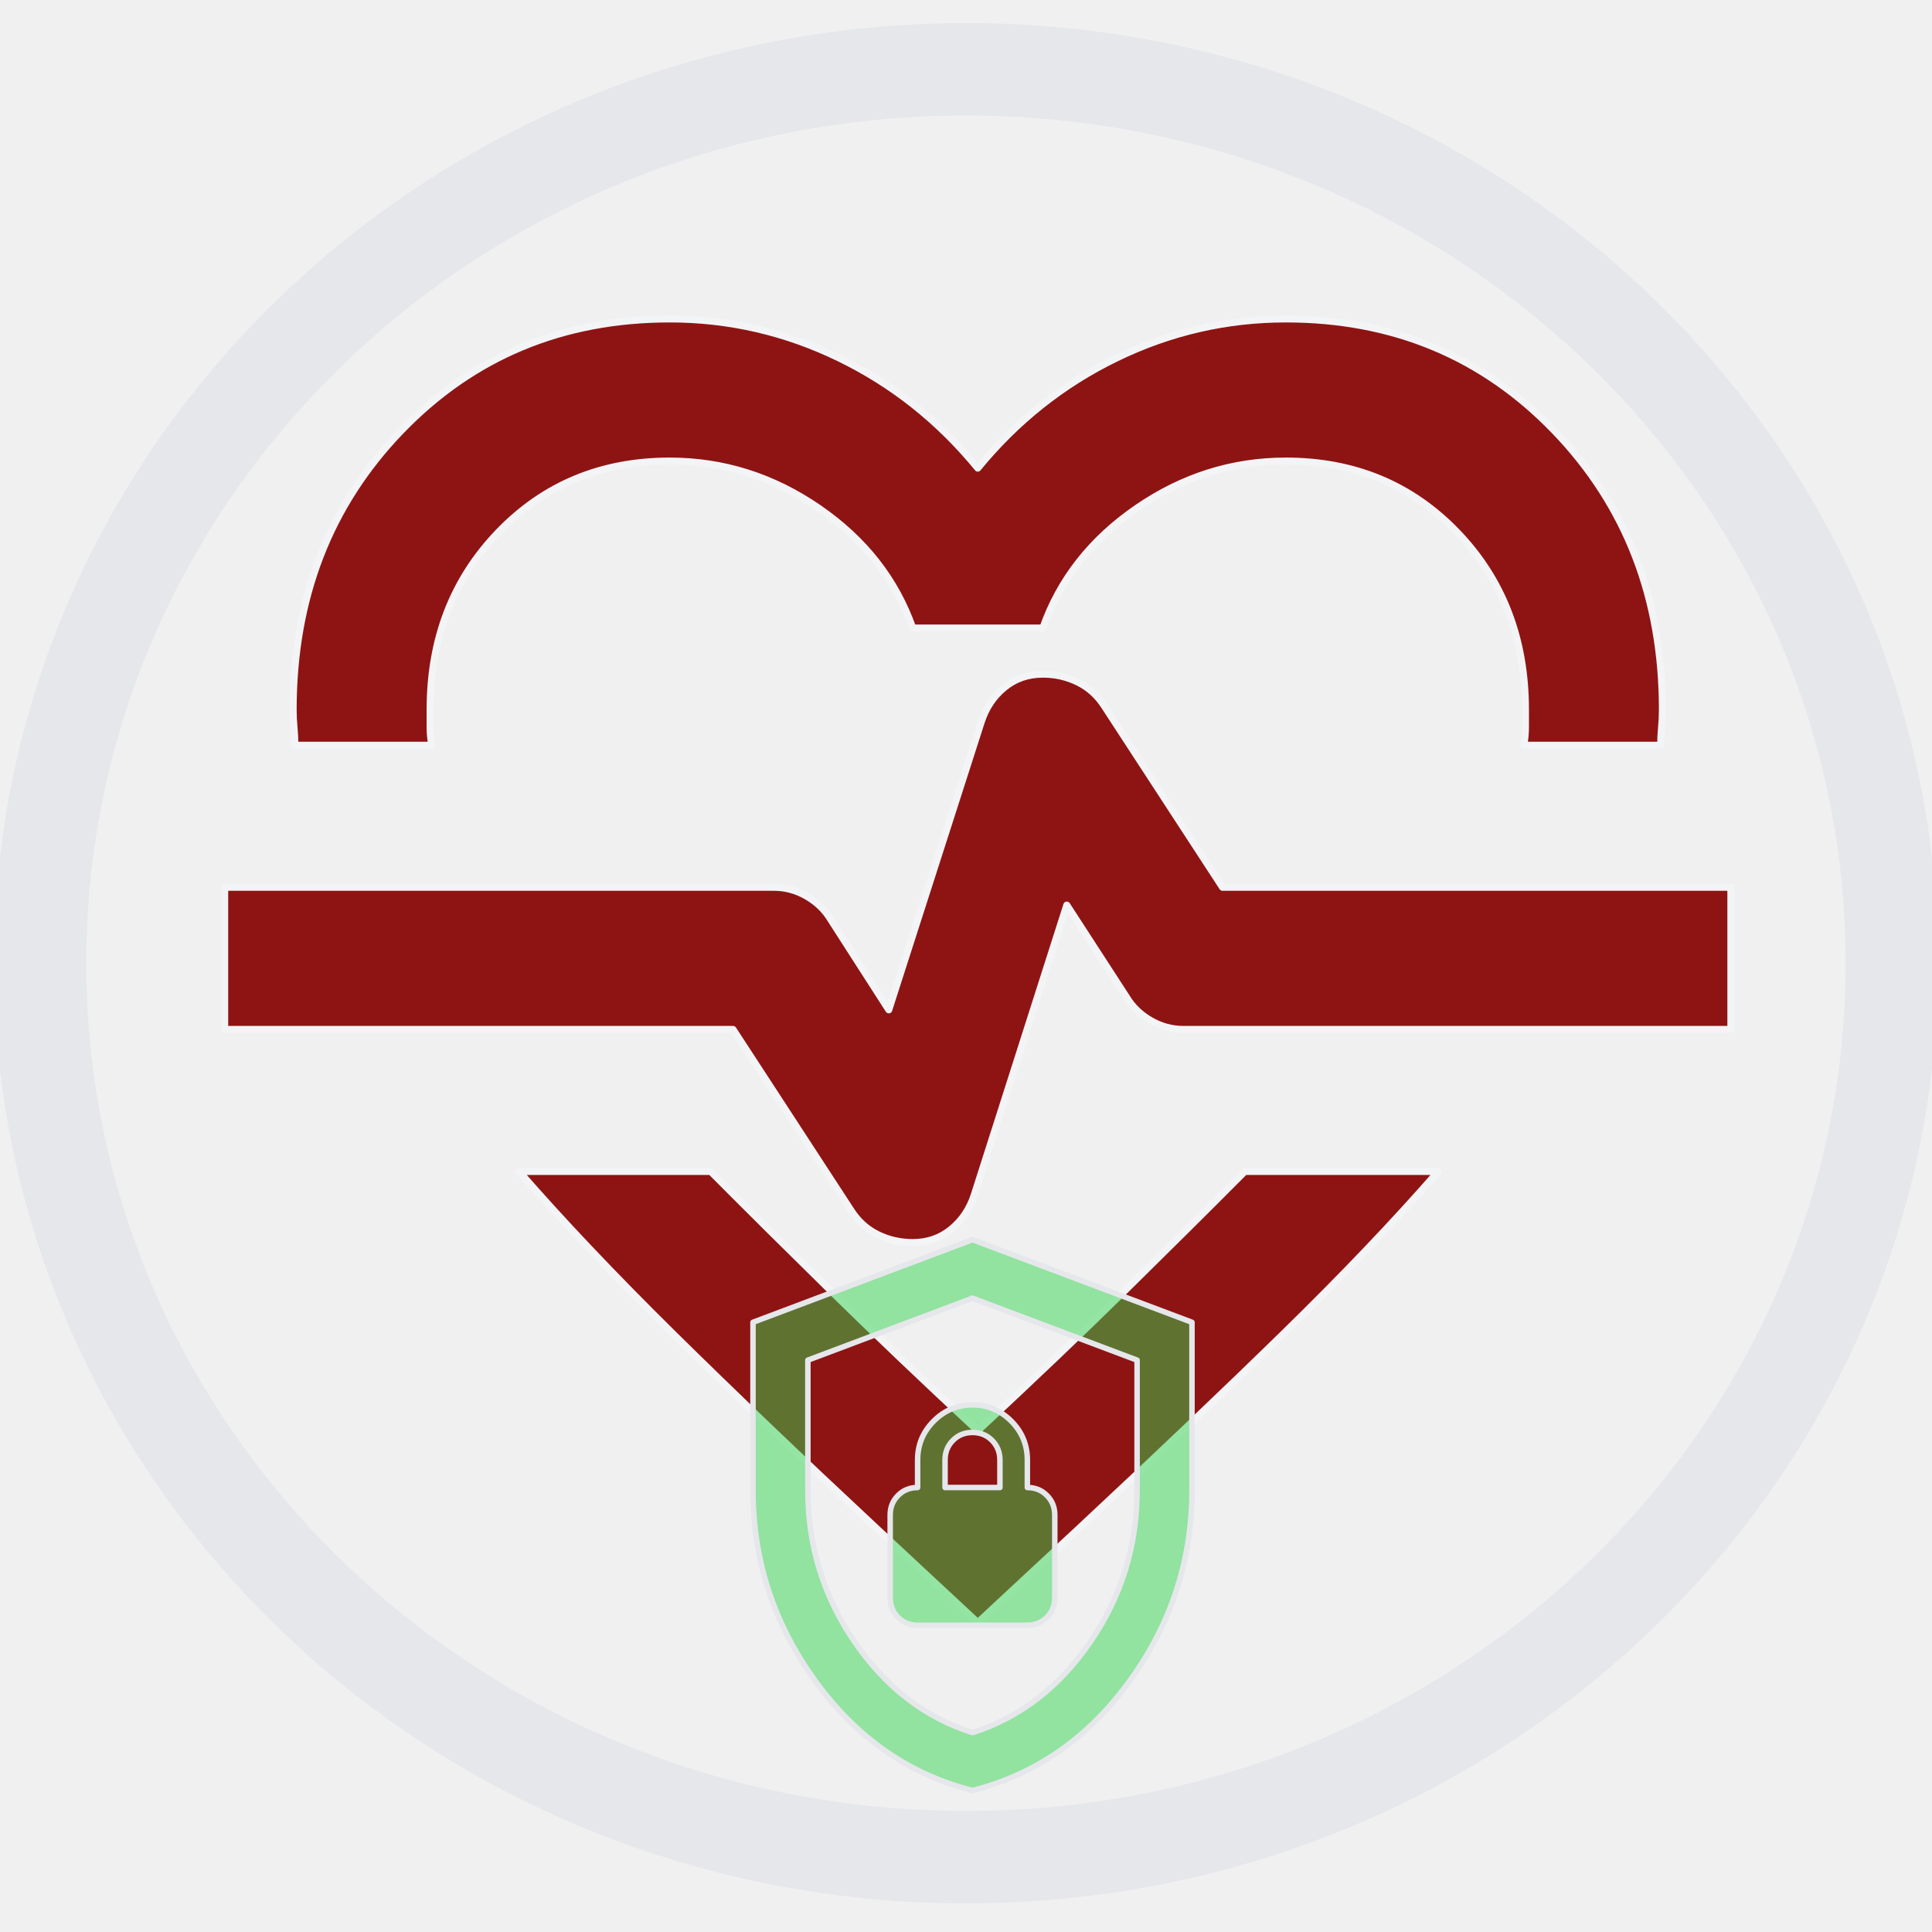
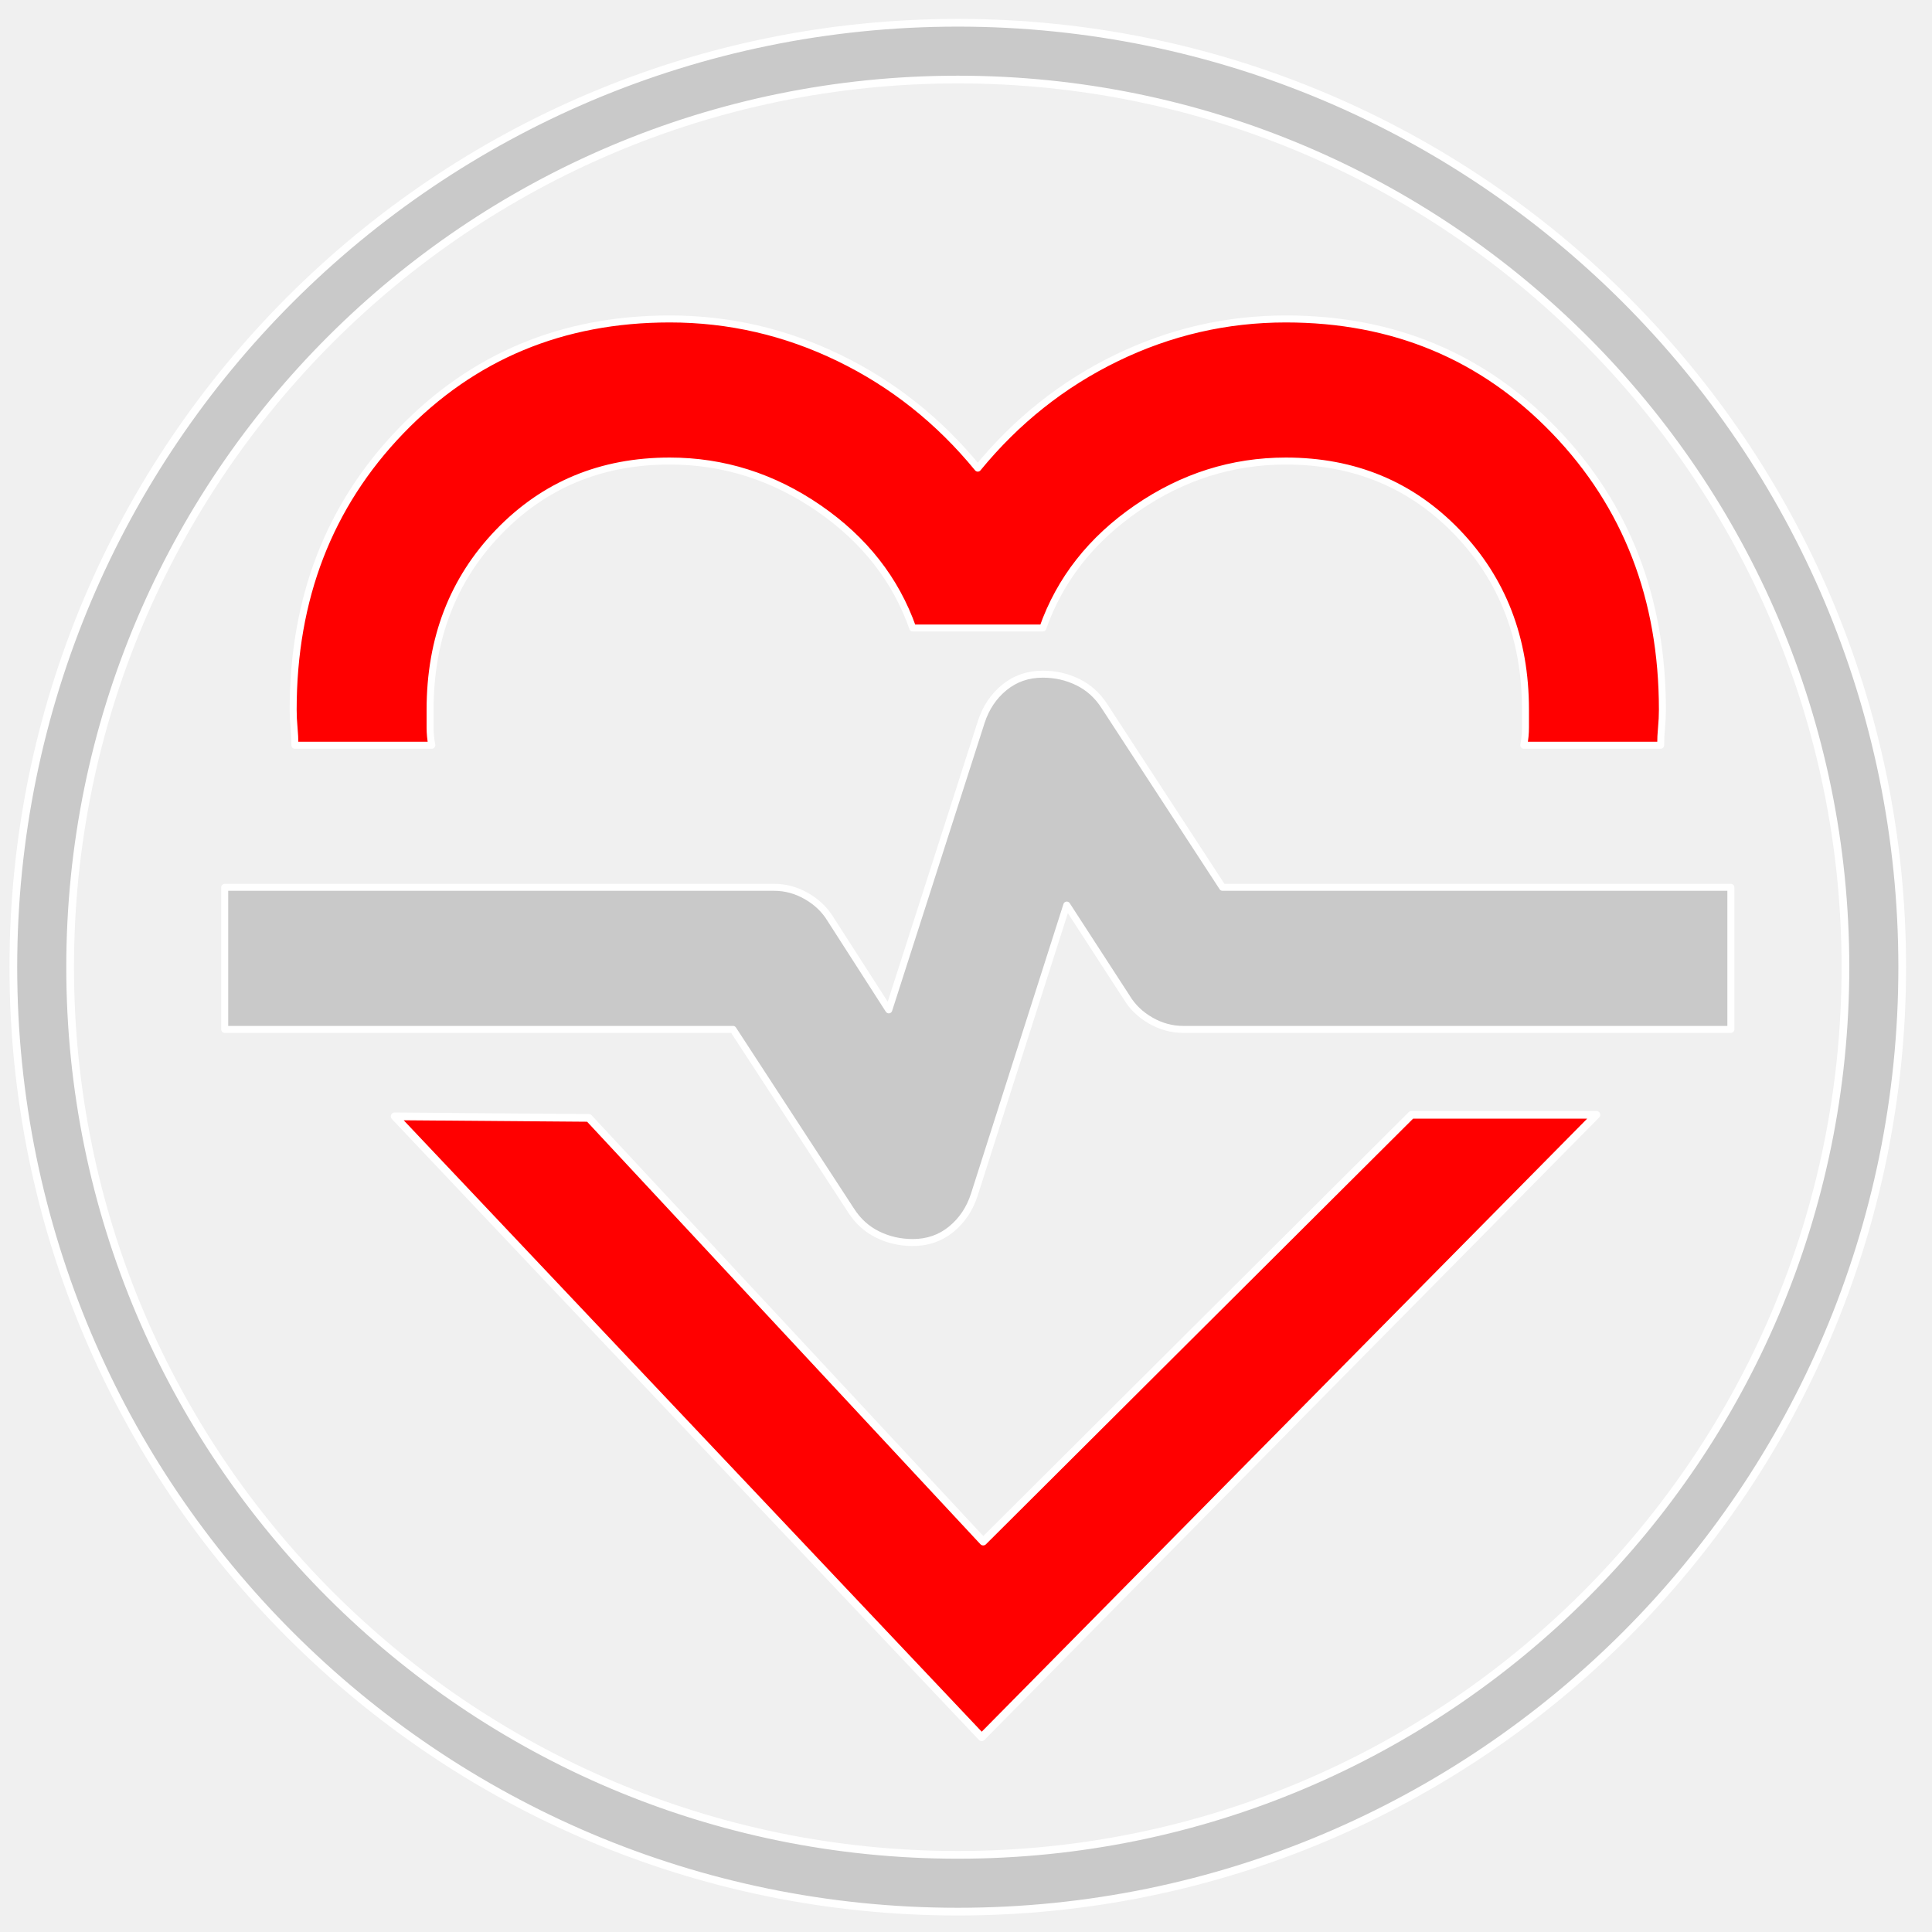
- <svg xmlns="http://www.w3.org/2000/svg" width="100%" height="100%" viewBox="0 0 1254 1254" version="1.1" xml:space="preserve" style="fill-rule:evenodd;clip-rule:evenodd;stroke-linecap:round;stroke-linejoin:round;stroke-miterlimit:1.5;">
-   <ellipse id="circulo" cx="626.969" cy="625.21" rx="600.969" ry="580.21" style="fill:none;stroke:#e5e7eb;stroke-width:60px;" />
-   <path d="M434.684,207.021c38.512,0 75.171,8.454 109.979,25.362c34.809,16.908 64.803,40.733 89.983,71.475c25.181,-30.742 55.175,-54.567 89.983,-71.475c34.808,-16.908 71.468,-25.362 109.979,-25.362c69.617,0 127.754,24.21 174.411,72.628c46.658,48.418 69.987,108.749 69.987,180.993c0,3.843 -0.185,7.685 -0.555,11.528c-0.371,3.843 -0.556,7.685 -0.556,11.528l-88.872,0c0.741,-3.843 1.111,-7.685 1.111,-11.528l0,-11.528c0,-46.113 -14.812,-84.54 -44.436,-115.282c-29.624,-30.742 -66.654,-46.113 -111.09,-46.113c-34.808,-0 -67.024,10.183 -96.648,30.55c-29.624,20.366 -49.99,46.305 -61.099,77.815l-84.429,0c-11.109,-31.51 -31.475,-57.449 -61.099,-77.815c-29.624,-20.367 -61.84,-30.55 -96.649,-30.55c-44.436,-0 -81.466,15.371 -111.089,46.113c-29.624,30.742 -44.436,69.169 -44.436,115.282l-0,11.528c-0,3.843 0.37,7.685 1.11,11.528l-88.872,0c0,-3.843 -0.185,-7.685 -0.555,-11.528c-0.37,-3.843 -0.555,-7.685 -0.555,-11.528c-0,-72.244 23.328,-132.575 69.986,-180.993c46.658,-48.418 104.795,-72.628 174.411,-72.628Zm-97.759,553.354l124.421,0c23.699,23.825 49.62,49.571 77.763,77.239c28.143,27.668 59.989,58.025 95.537,91.073c35.549,-33.048 67.395,-63.405 95.538,-91.073c28.142,-27.668 54.063,-53.414 77.763,-77.239l125.531,0c-28.143,32.279 -61.469,67.248 -99.981,104.907c-38.511,37.658 -83.317,80.313 -134.418,127.963l-64.433,59.946l-64.432,-59.946c-51.101,-47.65 -95.722,-90.305 -133.863,-127.963c-38.141,-37.659 -71.283,-72.628 -99.426,-104.907Zm255.507,46.113c9.628,-0 17.96,-2.882 24.995,-8.646c7.036,-5.764 12.035,-13.258 14.998,-22.48l59.988,-187.91l38.882,59.947c3.703,6.148 8.887,11.144 15.552,14.986c6.666,3.843 13.701,5.764 21.107,5.764l355.488,0l0,-92.225l-329.937,-0l-76.652,-117.588c-4.444,-6.917 -10.183,-12.104 -17.219,-15.563c-7.036,-3.458 -14.627,-5.188 -22.773,-5.188c-9.628,0 -17.96,2.882 -24.996,8.647c-7.035,5.764 -12.034,13.257 -14.997,22.48l-59.988,186.756l-37.771,-58.793c-3.703,-6.149 -8.887,-11.144 -15.553,-14.987c-6.665,-3.843 -13.701,-5.764 -21.107,-5.764l-356.598,-0l-0,92.225l329.937,0l76.652,117.588c4.443,6.917 10.183,12.105 17.219,15.563c7.035,3.459 14.627,5.188 22.773,5.188Z" style="fill:#8e1414;fill-rule:nonzero;stroke:#f3f4f6;stroke-width:4.53px;stroke-linecap:butt;stroke-miterlimit:2;" />
-   <path d="M631.207,1162.13c-41.255,-10.427 -75.312,-34.186 -102.173,-71.277c-26.86,-37.09 -40.29,-78.277 -40.29,-123.56l-0,-109.038l142.463,-53.625l142.464,53.625l-0,109.038c-0,45.283 -13.43,86.47 -40.291,123.56c-26.86,37.091 -60.918,60.85 -102.173,71.277Zm0,-37.537c30.867,-9.832 56.392,-29.494 76.574,-58.988c20.183,-29.494 30.274,-62.265 30.274,-98.312l-0,-84.46l-106.848,-40.219l-106.847,40.219l-0,84.46c-0,36.047 10.091,68.818 30.273,98.312c20.183,29.494 45.707,49.156 76.574,58.988Zm-35.616,-69.713l71.232,0c5.046,0 9.275,-1.713 12.688,-5.139c3.414,-3.426 5.12,-7.671 5.12,-12.736l0,-53.625c0,-5.065 -1.706,-9.31 -5.12,-12.736c-3.413,-3.426 -7.642,-5.139 -12.688,-5.139l0,-17.875c0,-9.831 -3.487,-18.247 -10.462,-25.248c-6.975,-7.001 -15.359,-10.502 -25.154,-10.502c-9.794,0 -18.179,3.501 -25.153,10.502c-6.975,7.001 -10.463,15.417 -10.463,25.248l0,17.875c-5.045,0 -9.274,1.713 -12.688,5.139c-3.413,3.426 -5.119,7.671 -5.119,12.736l-0,53.625c-0,5.065 1.706,9.31 5.119,12.736c3.414,3.426 7.643,5.139 12.688,5.139Zm17.808,-89.375l0,-17.875c0,-5.065 1.707,-9.31 5.12,-12.736c3.413,-3.426 7.643,-5.139 12.688,-5.139c5.046,0 9.275,1.713 12.688,5.139c3.414,3.426 5.12,7.671 5.12,12.736l0,17.875l-35.616,0Z" style="fill:#31d44f;fill-opacity:0.49;fill-rule:nonzero;stroke:#e5e7eb;stroke-width:3.57px;stroke-linecap:butt;stroke-miterlimit:2;" />
+ <svg xmlns="http://www.w3.org/2000/svg" width="100%" height="100%" viewBox="0 0 1254 1254" version="1.1" xml:space="preserve" style="fill-rule:evenodd;clip-rule:evenodd;stroke-linejoin:round;stroke-miterlimit:2;">
+   <path id="Onda" d="M592.432,806.488c9.628,0 17.96,-2.882 24.995,-8.646c7.036,-5.764 12.035,-13.258 14.998,-22.48l59.988,-187.91l38.882,59.947c3.703,6.148 8.887,11.144 15.552,14.986c6.666,3.843 13.701,5.764 21.107,5.764l355.488,0l0,-92.225l-329.937,0l-76.652,-117.588c-4.444,-6.917 -10.183,-12.104 -17.219,-15.563c-7.036,-3.458 -14.627,-5.188 -22.773,-5.188c-9.628,0 -17.96,2.882 -24.996,8.647c-7.035,5.764 -12.034,13.257 -14.997,22.48l-59.988,186.756l-37.771,-58.793c-3.703,-6.149 -8.887,-11.144 -15.553,-14.987c-6.665,-3.843 -13.701,-5.764 -21.107,-5.764l-356.598,0l0,92.225l329.937,0l76.652,117.588c4.443,6.917 10.183,12.105 17.219,15.563c7.035,3.459 14.627,5.188 22.773,5.188Z" style="fill:#c9c9c9;fill-rule:nonzero;stroke:#fff;stroke-width:4.53px;" />
+   <path id="Corazón" d="M434.684,207.021c38.512,-0 75.171,8.454 109.979,25.362c34.809,16.908 64.803,40.733 89.983,71.475c25.181,-30.742 55.175,-54.567 89.983,-71.475c34.808,-16.908 71.468,-25.362 109.979,-25.362c69.617,-0 127.754,24.21 174.411,72.628c46.658,48.418 69.987,108.749 69.987,180.993c0,3.843 -0.185,7.685 -0.555,11.528c-0.371,3.843 -0.556,7.685 -0.556,11.528l-88.872,-0c0.741,-3.843 1.111,-7.685 1.111,-11.528l0,-11.528c0,-46.113 -14.812,-84.54 -44.436,-115.282c-29.624,-30.742 -66.654,-46.113 -111.09,-46.113c-34.808,-0 -67.024,10.183 -96.648,30.55c-29.624,20.366 -49.99,46.305 -61.099,77.815l-84.429,-0c-11.109,-31.51 -31.475,-57.449 -61.099,-77.815c-29.624,-20.367 -61.84,-30.55 -96.649,-30.55c-44.436,-0 -81.466,15.371 -111.089,46.113c-29.624,30.742 -44.436,69.169 -44.436,115.282l0,11.528c0,3.843 0.37,7.685 1.11,11.528l-88.872,-0c0,-3.843 -0.185,-7.685 -0.555,-11.528c-0.37,-3.843 -0.555,-7.685 -0.555,-11.528c0,-72.244 23.328,-132.575 69.986,-180.993c46.658,-48.418 104.795,-72.628 174.411,-72.628Z" style="fill:#f00;fill-rule:nonzero;stroke:#fff;stroke-width:4.53px;" />
+   <path id="Anillo" d="M621.667,14.78c338.324,-0 613,274.676 613,613c0,338.324 -274.676,613 -613,613c-338.324,0 -613,-274.676 -613,-613c0,-338.324 274.676,-613 613,-613Zm0,36.853c317.984,0 576.147,258.163 576.147,576.147c0,317.984 -258.163,576.147 -576.147,576.147c-317.985,0 -576.147,-258.163 -576.147,-576.147c0,-317.984 258.162,-576.147 576.147,-576.147Z" style="fill:#c9c9c9;stroke:#fff;stroke-width:5px;stroke-linecap:round;stroke-miterlimit:1.5;" />
+   <g id="corazon-inferior">
+     <path d="M637.167,1127.59l399,-404l-120,0l-278,277l-256,-275l-126,-1l381,403Z" style="fill:#f00;stroke:#fff;stroke-width:5px;stroke-linecap:round;stroke-miterlimit:1.5;" />
+   </g>
</svg>
